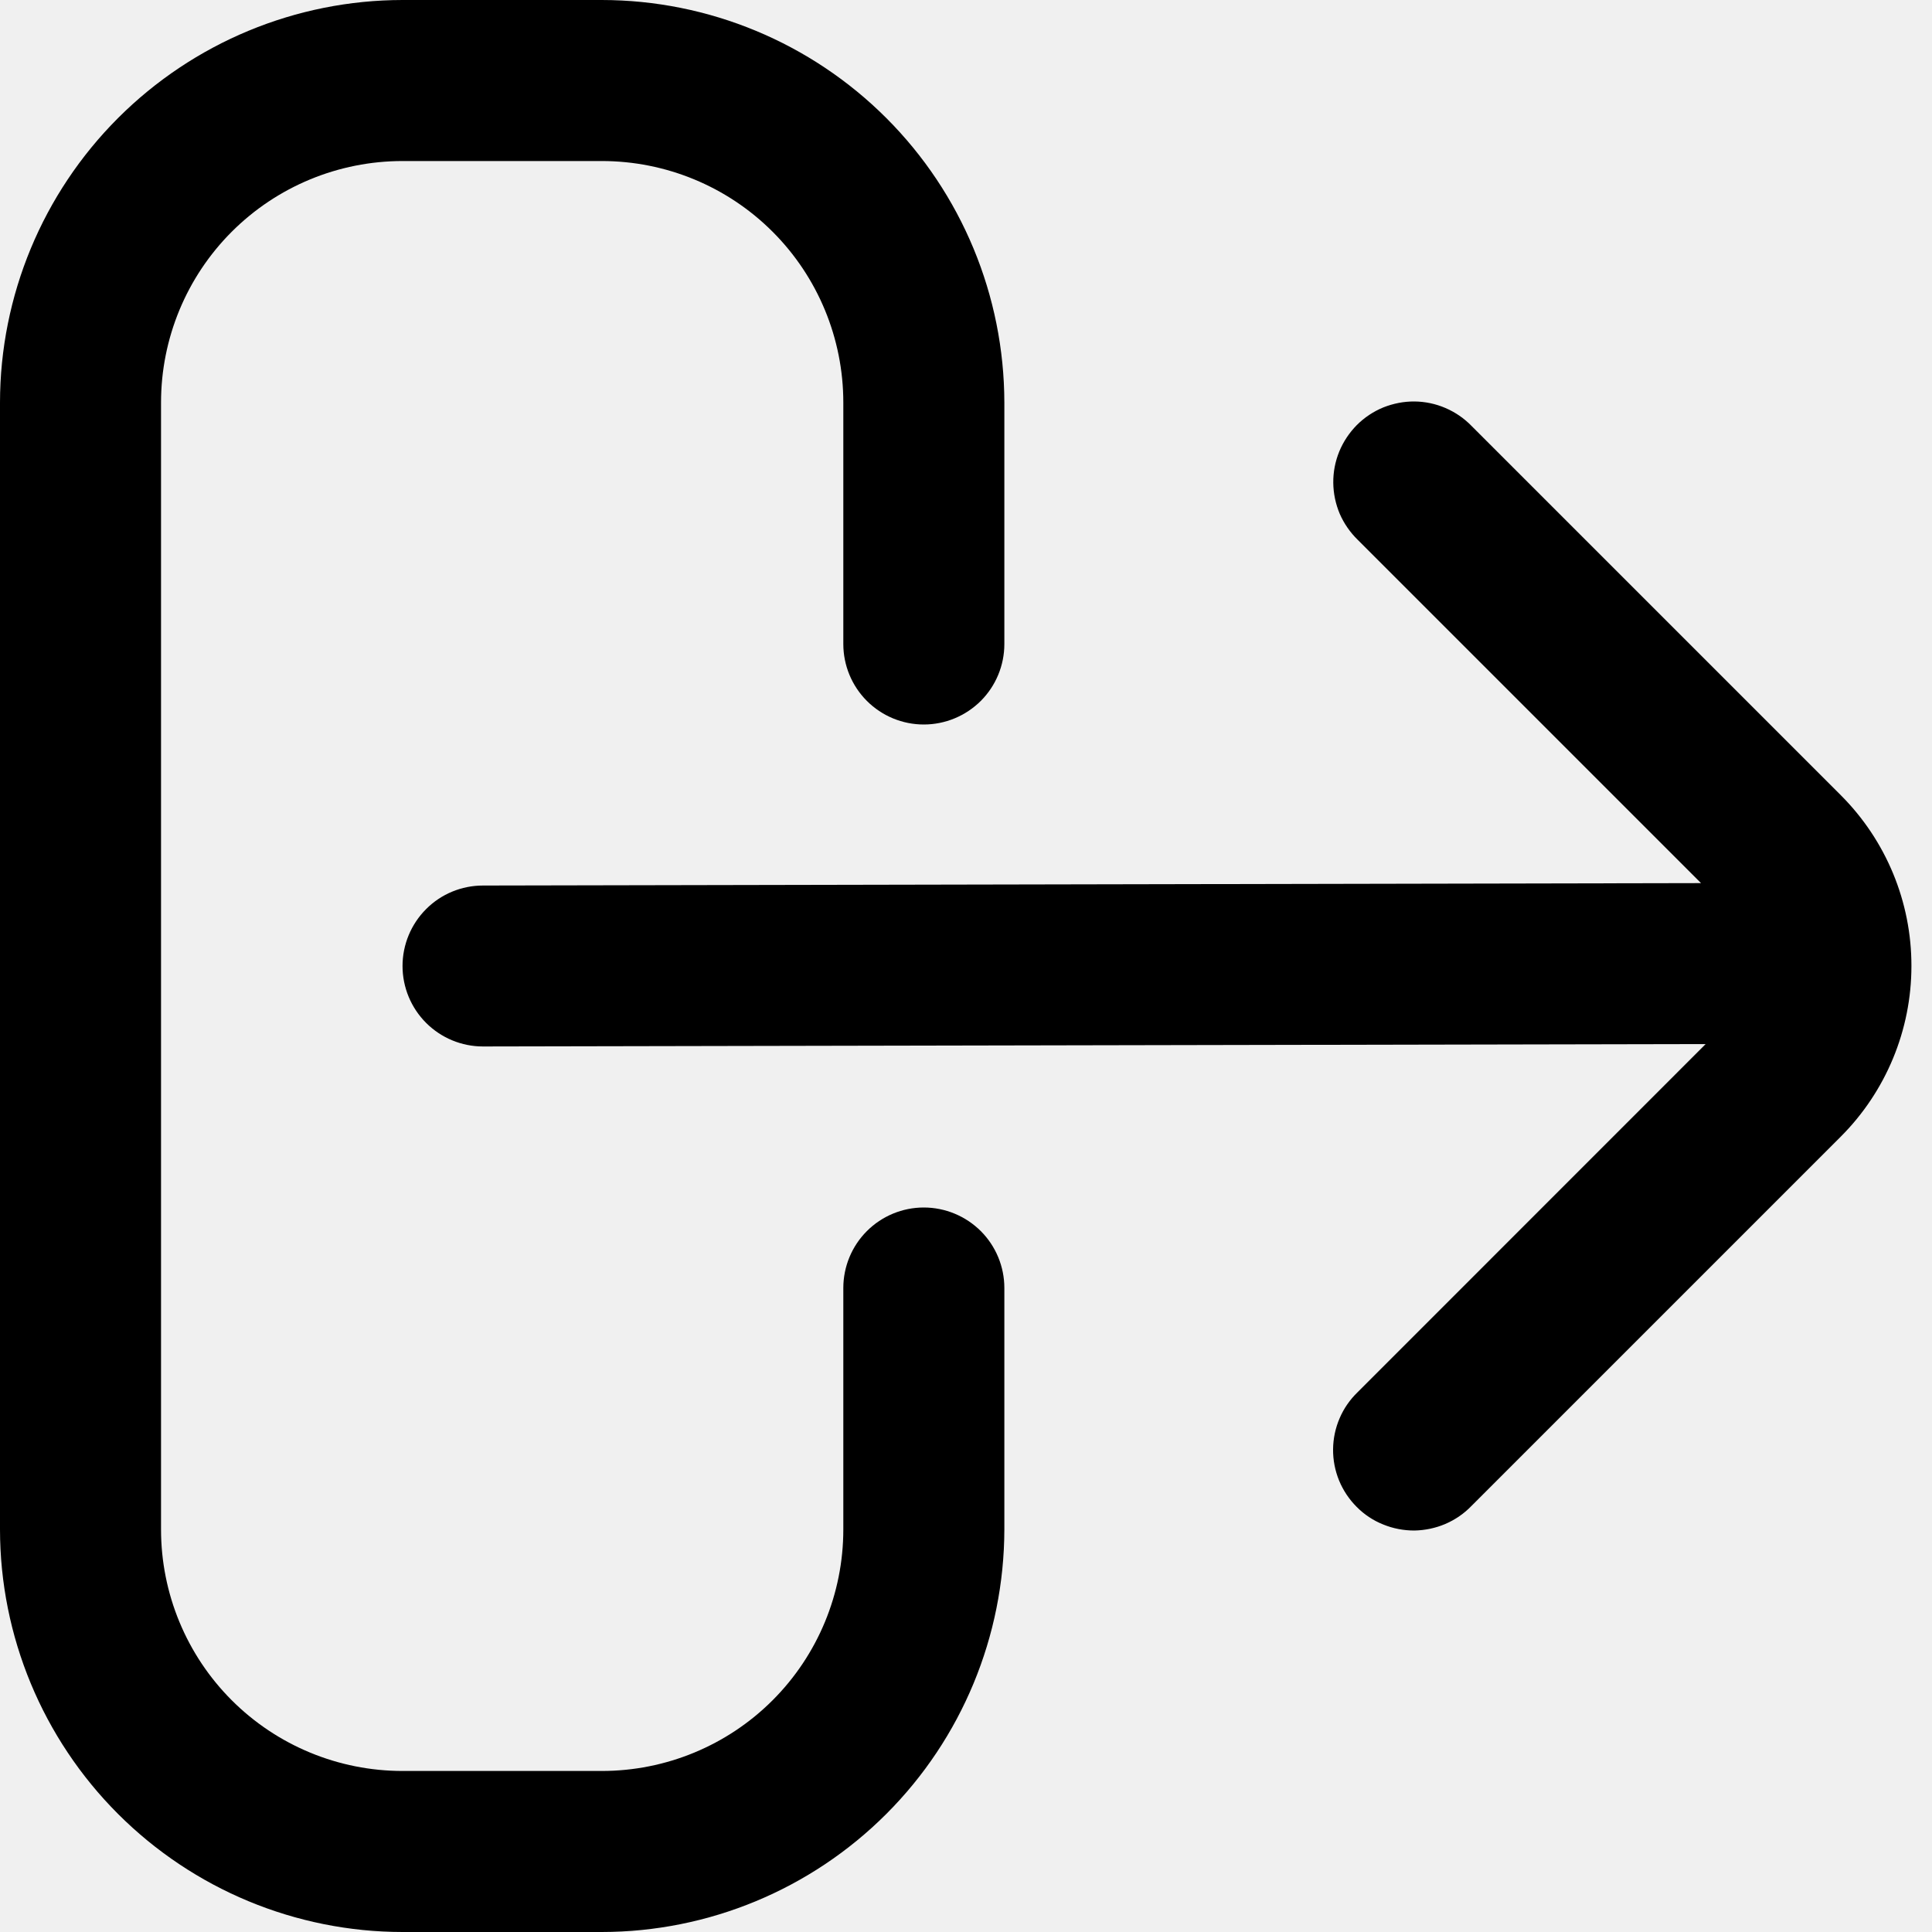
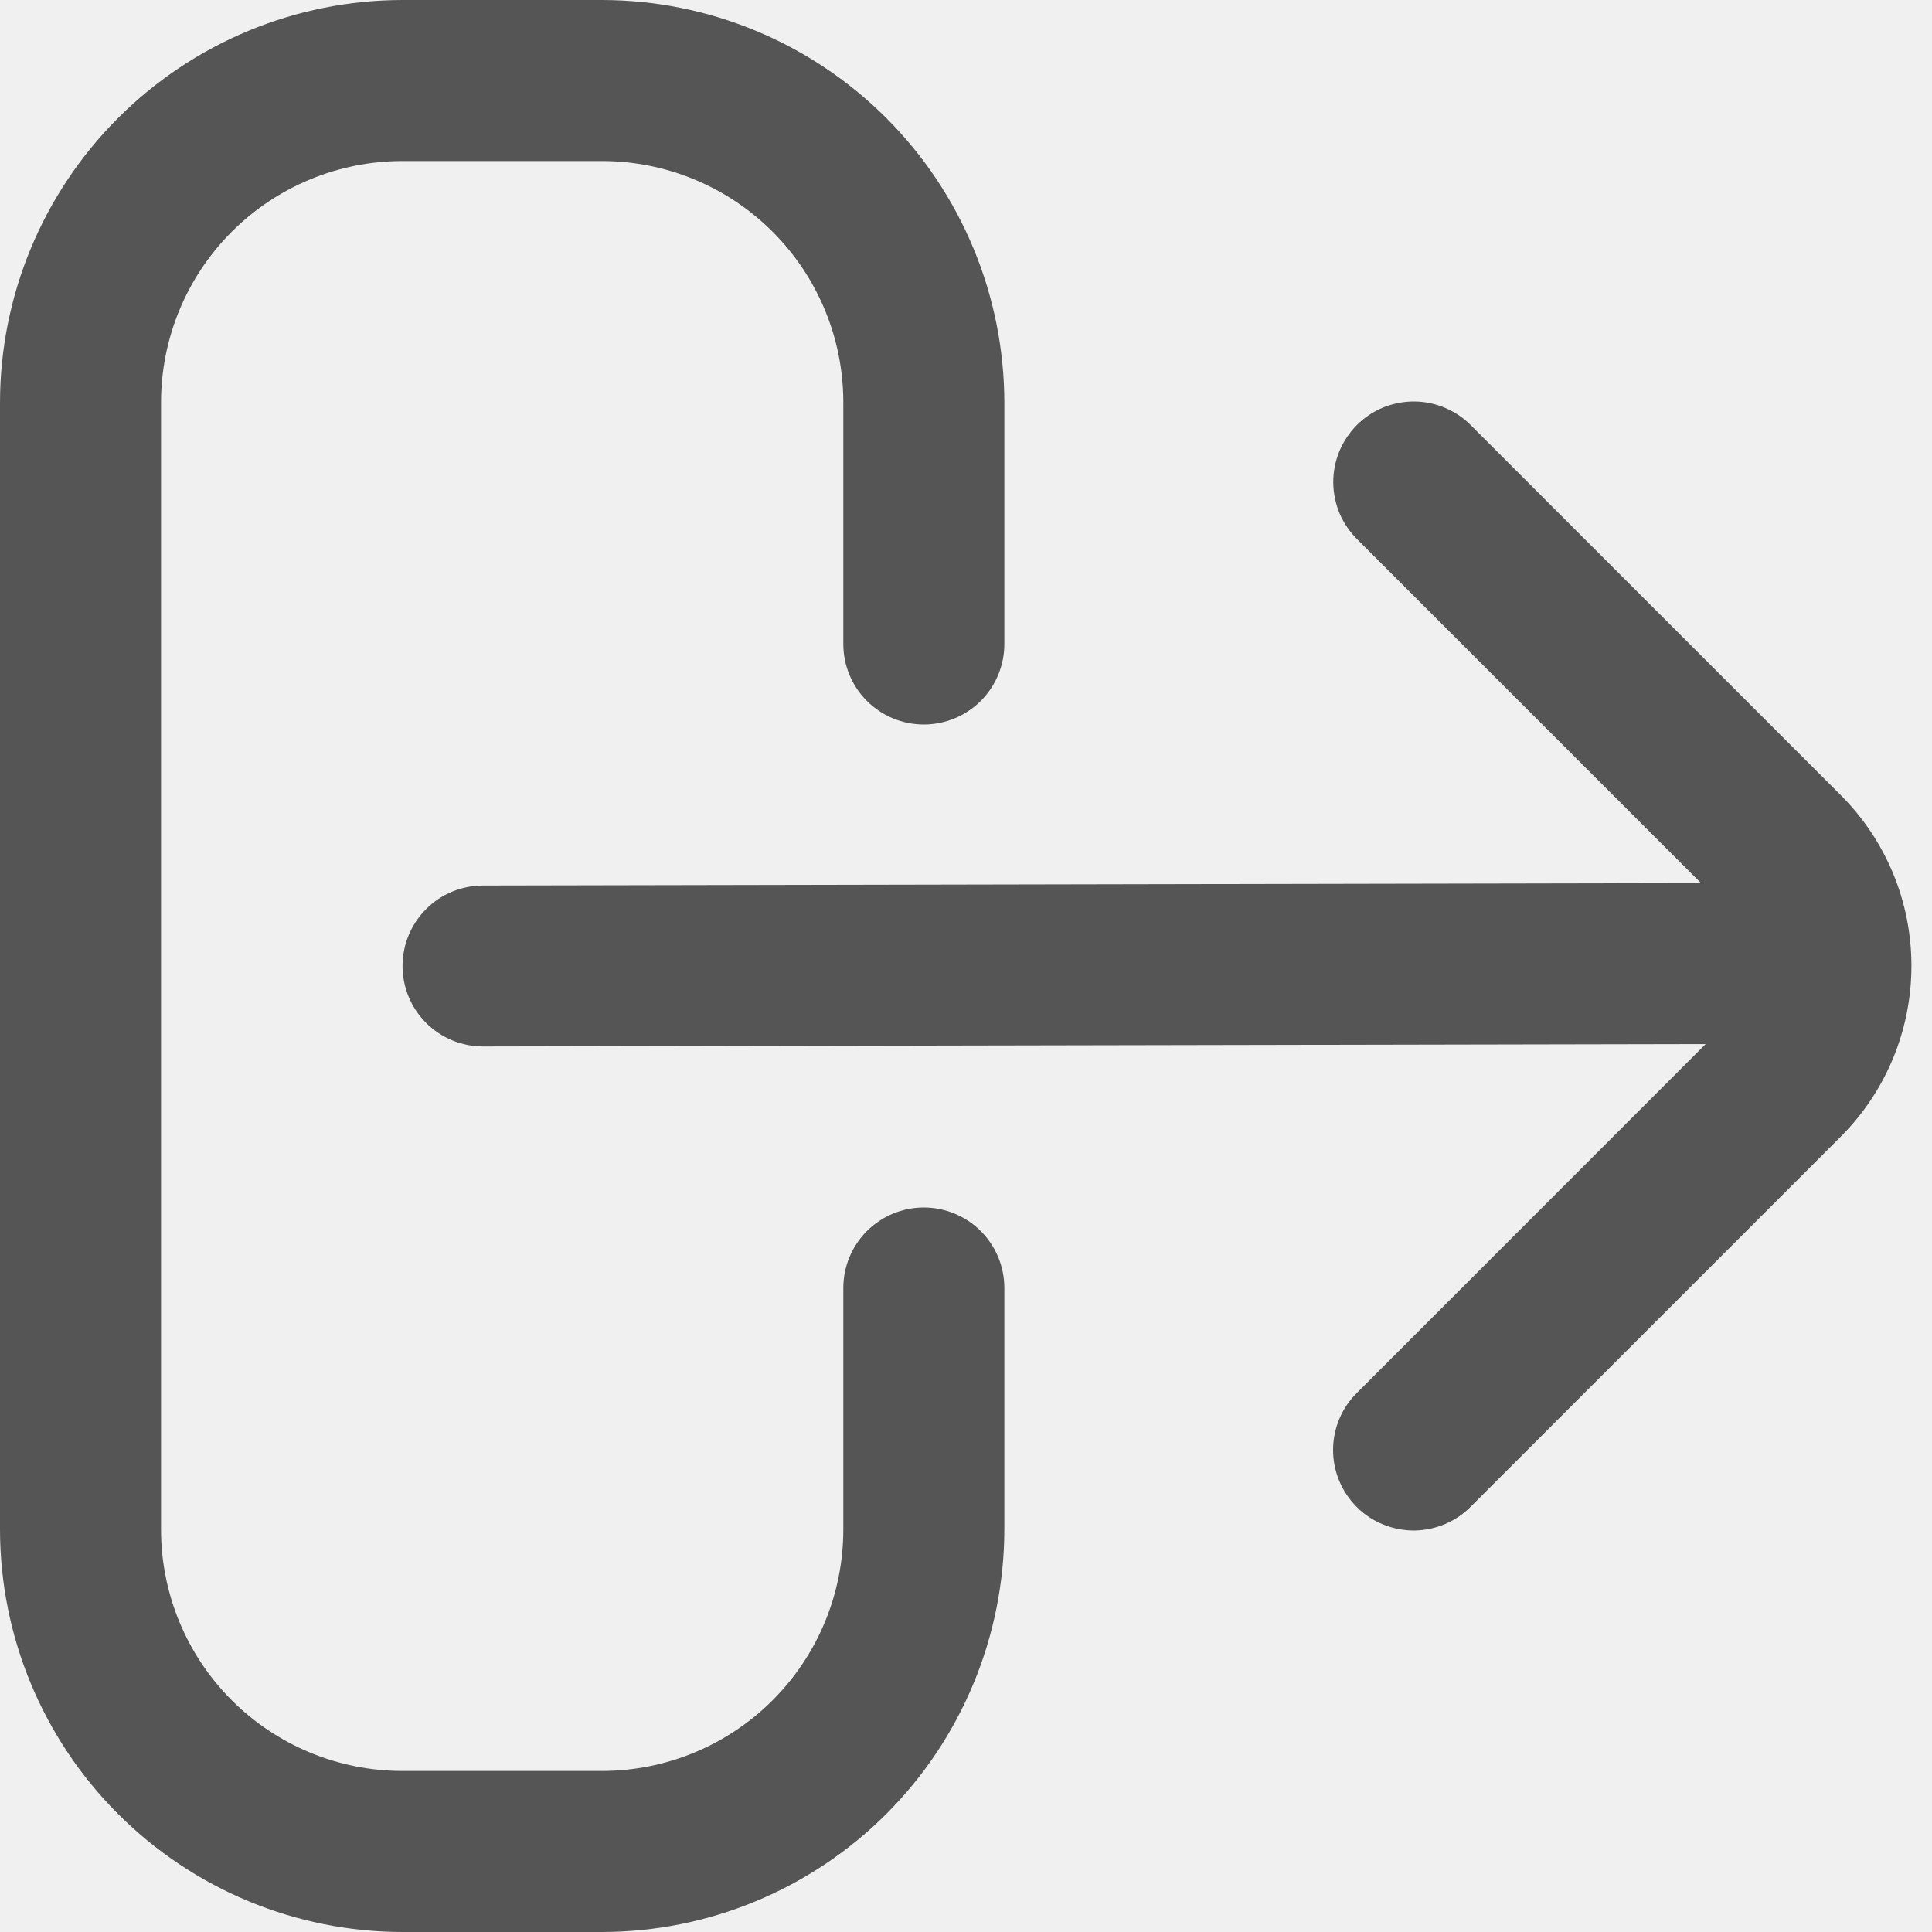
<svg xmlns="http://www.w3.org/2000/svg" width="20" height="20" viewBox="0 0 20 20" fill="none">
  <g id="Layer_1" clip-path="url(#clip0_129_950)">
-     <path id="Vector" d="M9.563 12.5C9.342 12.5 9.13 12.588 8.974 12.744C8.818 12.9 8.73 13.112 8.73 13.333V15.833C8.73 16.496 8.467 17.132 7.998 17.601C7.529 18.07 6.893 18.333 6.23 18.333H4.167C3.504 18.333 2.868 18.07 2.399 17.601C1.93 17.132 1.667 16.496 1.667 15.833V4.167C1.667 3.504 1.93 2.868 2.399 2.399C2.868 1.93 3.504 1.667 4.167 1.667H6.23C6.893 1.667 7.529 1.93 7.998 2.399C8.467 2.868 8.73 3.504 8.73 4.167V6.667C8.73 6.888 8.818 7.1 8.974 7.256C9.13 7.412 9.342 7.5 9.563 7.5C9.784 7.5 9.996 7.412 10.153 7.256C10.309 7.1 10.397 6.888 10.397 6.667V4.167C10.395 3.062 9.956 2.003 9.175 1.222C8.394 0.441 7.335 0.001 6.23 0H4.167C3.062 0.001 2.003 0.441 1.222 1.222C0.441 2.003 0.001 3.062 0 4.167L0 15.833C0.001 16.938 0.441 17.997 1.222 18.778C2.003 19.559 3.062 19.999 4.167 20H6.23C7.335 19.999 8.394 19.559 9.175 18.778C9.956 17.997 10.395 16.938 10.397 15.833V13.333C10.397 13.112 10.309 12.9 10.153 12.744C9.996 12.588 9.784 12.5 9.563 12.5Z" fill="#000" />
-     <path id="Vector_2" d="M19.056 8.232L15.235 4.411C15.158 4.331 15.066 4.268 14.964 4.224C14.862 4.18 14.753 4.157 14.642 4.156C14.532 4.155 14.422 4.177 14.319 4.218C14.217 4.26 14.124 4.322 14.046 4.4C13.968 4.479 13.906 4.572 13.864 4.674C13.822 4.777 13.801 4.886 13.802 4.997C13.803 5.108 13.826 5.217 13.869 5.319C13.913 5.42 13.977 5.512 14.056 5.589L17.609 9.142L5 9.167C4.779 9.167 4.567 9.254 4.411 9.411C4.255 9.567 4.167 9.779 4.167 10C4.167 10.221 4.255 10.433 4.411 10.589C4.567 10.745 4.779 10.833 5 10.833L17.657 10.808L14.055 14.411C13.975 14.488 13.911 14.58 13.868 14.681C13.824 14.783 13.801 14.892 13.8 15.003C13.799 15.114 13.82 15.223 13.862 15.326C13.904 15.428 13.966 15.521 14.044 15.599C14.122 15.678 14.215 15.74 14.318 15.781C14.42 15.823 14.53 15.844 14.641 15.844C14.751 15.842 14.861 15.819 14.962 15.776C15.064 15.732 15.156 15.669 15.233 15.589L19.055 11.767C19.523 11.299 19.787 10.663 19.787 10C19.788 9.337 19.525 8.701 19.056 8.232Z" fill="#000" />
+     <path id="Vector" d="M9.563 12.5C9.342 12.5 9.13 12.588 8.974 12.744C8.818 12.9 8.73 13.112 8.73 13.333V15.833C8.73 16.496 8.467 17.132 7.998 17.601C7.529 18.07 6.893 18.333 6.23 18.333H4.167C3.504 18.333 2.868 18.07 2.399 17.601C1.93 17.132 1.667 16.496 1.667 15.833V4.167C1.667 3.504 1.93 2.868 2.399 2.399C2.868 1.93 3.504 1.667 4.167 1.667H6.23C6.893 1.667 7.529 1.93 7.998 2.399C8.467 2.868 8.73 3.504 8.73 4.167V6.667C8.73 6.888 8.818 7.1 8.974 7.256C9.13 7.412 9.342 7.5 9.563 7.5C9.784 7.5 9.996 7.412 10.153 7.256C10.309 7.1 10.397 6.888 10.397 6.667V4.167C10.395 3.062 9.956 2.003 9.175 1.222C8.394 0.441 7.335 0.001 6.23 0H4.167C3.062 0.001 2.003 0.441 1.222 1.222C0.441 2.003 0.001 3.062 0 4.167L0 15.833C0.001 16.938 0.441 17.997 1.222 18.778C2.003 19.559 3.062 19.999 4.167 20H6.23C7.335 19.999 8.394 19.559 9.175 18.778C9.956 17.997 10.395 16.938 10.397 15.833V13.333C10.397 13.112 10.309 12.9 10.153 12.744C9.996 12.588 9.784 12.5 9.563 12.5Z" fill="#555" />
+     <path id="Vector_2" d="M19.056 8.232L15.235 4.411C15.158 4.331 15.066 4.268 14.964 4.224C14.862 4.18 14.753 4.157 14.642 4.156C14.532 4.155 14.422 4.177 14.319 4.218C14.217 4.26 14.124 4.322 14.046 4.4C13.968 4.479 13.906 4.572 13.864 4.674C13.822 4.777 13.801 4.886 13.802 4.997C13.803 5.108 13.826 5.217 13.869 5.319C13.913 5.42 13.977 5.512 14.056 5.589L17.609 9.142L5 9.167C4.779 9.167 4.567 9.254 4.411 9.411C4.255 9.567 4.167 9.779 4.167 10C4.167 10.221 4.255 10.433 4.411 10.589C4.567 10.745 4.779 10.833 5 10.833L17.657 10.808L14.055 14.411C13.975 14.488 13.911 14.58 13.868 14.681C13.824 14.783 13.801 14.892 13.8 15.003C13.799 15.114 13.82 15.223 13.862 15.326C13.904 15.428 13.966 15.521 14.044 15.599C14.122 15.678 14.215 15.74 14.318 15.781C14.42 15.823 14.53 15.844 14.641 15.844C14.751 15.842 14.861 15.819 14.962 15.776C15.064 15.732 15.156 15.669 15.233 15.589L19.055 11.767C19.523 11.299 19.787 10.663 19.787 10C19.788 9.337 19.525 8.701 19.056 8.232Z" fill="#555" />
  </g>
  <defs>
    <clipPath id="clip0_129_950">
      <rect width="20" height="20" fill="white" />
    </clipPath>
  </defs>
</svg>
